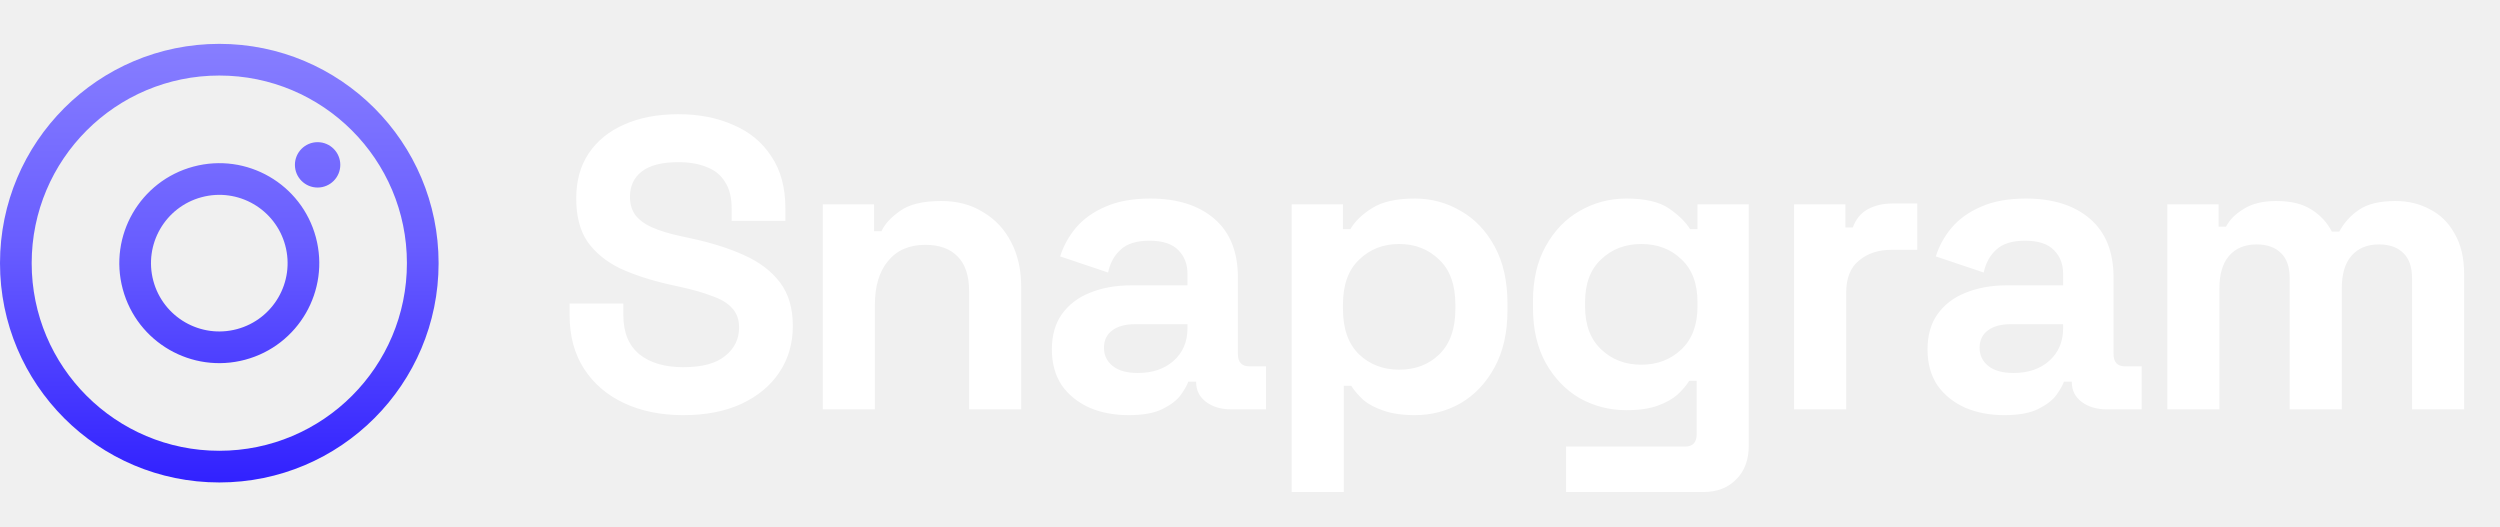
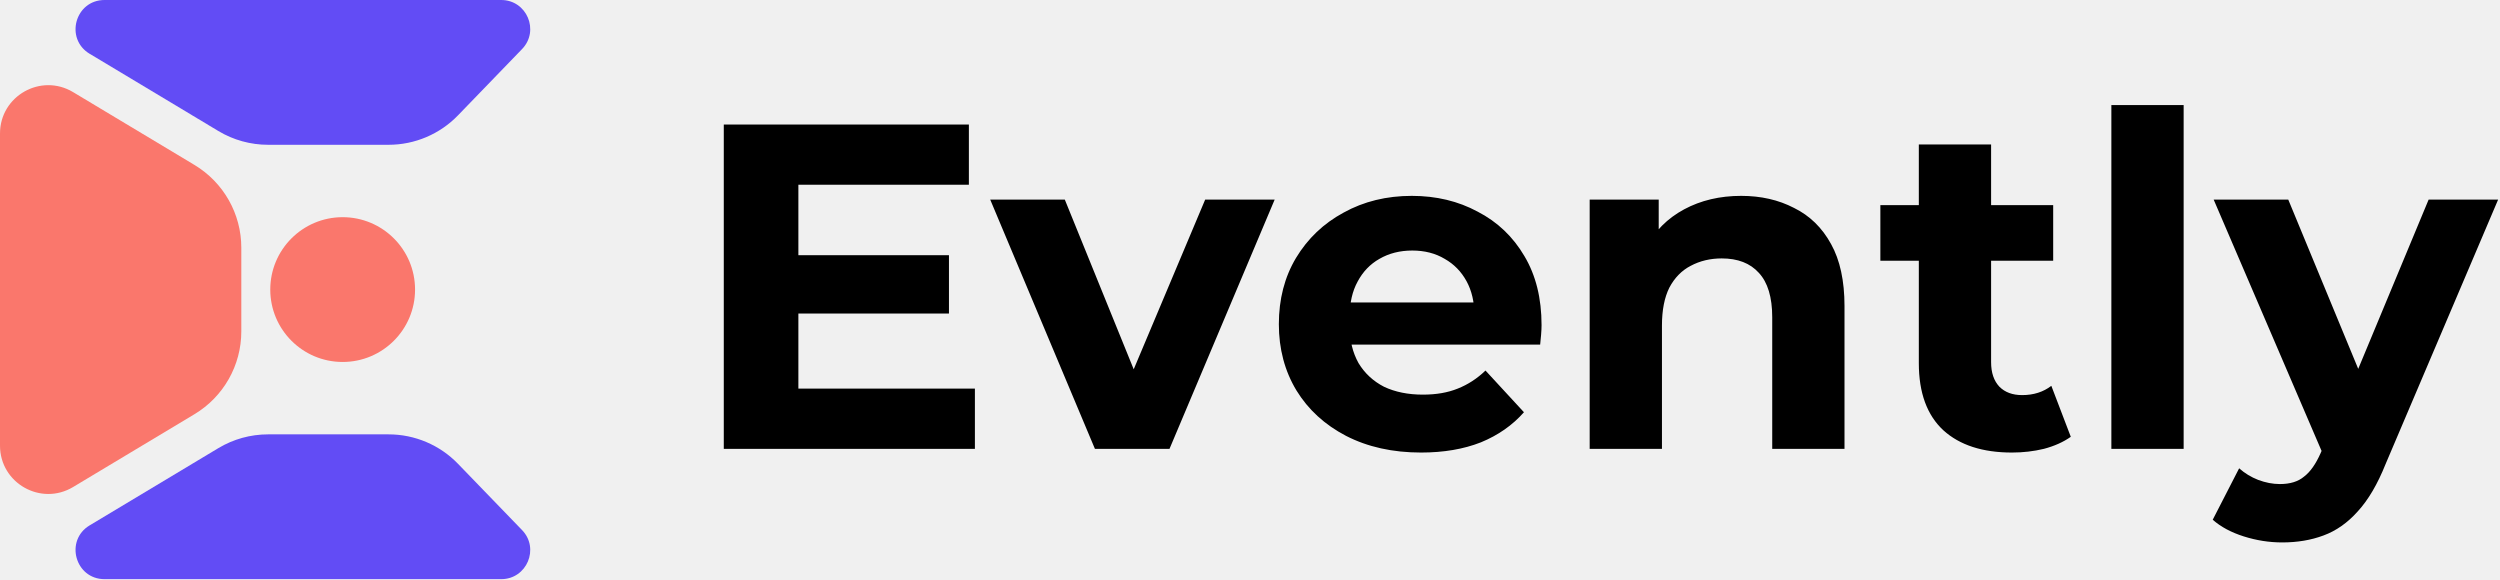
- <svg xmlns="http://www.w3.org/2000/svg" width="171" height="36" viewBox="0 0 171 36" fill="none">
-   <path fill-rule="evenodd" clip-rule="evenodd" d="M27.833 18C27.833 25.088 22.088 30.833 15 30.833C7.912 30.833 2.167 25.088 2.167 18C2.167 10.912 7.912 5.167 15 5.167C22.088 5.167 27.833 10.912 27.833 18ZM30 18C30 26.284 23.284 33 15 33C6.716 33 0 26.284 0 18C0 9.716 6.716 3 15 3C23.284 3 30 9.716 30 18ZM23.276 11.276C23.276 12.133 22.581 12.828 21.724 12.828C20.867 12.828 20.172 12.133 20.172 11.276C20.172 10.419 20.867 9.724 21.724 9.724C22.581 9.724 23.276 10.419 23.276 11.276ZM10.488 19.209C11.156 21.701 13.717 23.18 16.209 22.512C18.701 21.844 20.18 19.283 19.512 16.791C18.844 14.299 16.283 12.82 13.791 13.488C11.299 14.156 9.82 16.717 10.488 19.209ZM8.395 19.77C9.372 23.418 13.122 25.582 16.77 24.605C20.417 23.627 22.582 19.878 21.605 16.23C20.627 12.582 16.878 10.418 13.23 11.395C9.582 12.373 7.418 16.122 8.395 19.77Z" fill="url(#paint0_linear_120_1360)" />
-   <path d="M46.737 28.396C45.21 28.396 43.862 28.122 42.694 27.576C41.525 27.029 40.611 26.247 39.951 25.229C39.291 24.211 38.961 22.986 38.961 21.553V20.762H42.637V21.553C42.637 22.741 43.005 23.636 43.74 24.239C44.475 24.824 45.474 25.116 46.737 25.116C48.019 25.116 48.971 24.861 49.593 24.352C50.234 23.844 50.554 23.193 50.554 22.402C50.554 21.855 50.394 21.412 50.073 21.073C49.772 20.733 49.319 20.46 48.716 20.253C48.132 20.026 47.416 19.819 46.567 19.631L45.917 19.489C44.56 19.188 43.391 18.811 42.411 18.358C41.45 17.887 40.705 17.274 40.177 16.52C39.668 15.766 39.414 14.786 39.414 13.58C39.414 12.373 39.697 11.346 40.262 10.498C40.846 9.631 41.657 8.971 42.694 8.519C43.749 8.047 44.984 7.812 46.398 7.812C47.811 7.812 49.065 8.057 50.158 8.547C51.27 9.018 52.137 9.734 52.76 10.696C53.4 11.638 53.721 12.826 53.721 14.258V15.107H50.045V14.258C50.045 13.504 49.894 12.901 49.593 12.449C49.31 11.978 48.895 11.638 48.349 11.431C47.802 11.205 47.152 11.092 46.398 11.092C45.267 11.092 44.428 11.308 43.881 11.742C43.353 12.157 43.09 12.732 43.09 13.467C43.09 13.957 43.212 14.371 43.457 14.711C43.721 15.05 44.107 15.333 44.616 15.559C45.125 15.785 45.776 15.983 46.567 16.153L47.218 16.294C48.631 16.596 49.857 16.982 50.893 17.453C51.949 17.925 52.769 18.547 53.353 19.32C53.938 20.093 54.23 21.082 54.23 22.288C54.23 23.495 53.919 24.56 53.297 25.483C52.694 26.388 51.826 27.105 50.695 27.632C49.583 28.141 48.264 28.396 46.737 28.396ZM56.278 28V13.976H59.784V15.813H60.293C60.519 15.323 60.944 14.862 61.566 14.428C62.188 13.976 63.13 13.749 64.393 13.749C65.486 13.749 66.438 14.004 67.249 14.513C68.078 15.003 68.719 15.691 69.171 16.577C69.624 17.444 69.85 18.462 69.85 19.631V28H66.287V19.913C66.287 18.858 66.024 18.066 65.496 17.538C64.987 17.011 64.252 16.747 63.29 16.747C62.197 16.747 61.349 17.114 60.746 17.849C60.142 18.566 59.841 19.574 59.841 20.875V28H56.278ZM77.208 28.396C76.209 28.396 75.313 28.226 74.521 27.887C73.73 27.529 73.098 27.02 72.627 26.36C72.175 25.681 71.948 24.861 71.948 23.9C71.948 22.939 72.175 22.138 72.627 21.497C73.098 20.837 73.739 20.347 74.55 20.026C75.379 19.687 76.322 19.517 77.377 19.517H81.223V18.726C81.223 18.066 81.015 17.529 80.601 17.114C80.186 16.681 79.526 16.464 78.621 16.464C77.735 16.464 77.076 16.671 76.642 17.086C76.209 17.482 75.926 18 75.794 18.641L72.514 17.538C72.74 16.822 73.098 16.172 73.588 15.587C74.097 14.984 74.766 14.503 75.596 14.145C76.444 13.768 77.472 13.58 78.678 13.58C80.525 13.58 81.986 14.042 83.061 14.965C84.135 15.889 84.672 17.227 84.672 18.98V24.211C84.672 24.777 84.936 25.059 85.464 25.059H86.595V28H84.22C83.522 28 82.947 27.83 82.495 27.491C82.043 27.152 81.816 26.699 81.816 26.134V26.106H81.279C81.204 26.332 81.034 26.633 80.77 27.01C80.506 27.369 80.092 27.689 79.526 27.972C78.961 28.255 78.188 28.396 77.208 28.396ZM77.83 25.512C78.829 25.512 79.639 25.238 80.261 24.692C80.902 24.126 81.223 23.382 81.223 22.458V22.175H77.632C76.972 22.175 76.454 22.317 76.077 22.599C75.7 22.882 75.511 23.278 75.511 23.787C75.511 24.296 75.709 24.711 76.105 25.031C76.501 25.352 77.076 25.512 77.83 25.512ZM88.351 33.655V13.976H91.858V15.672H92.366C92.687 15.126 93.186 14.645 93.865 14.23C94.544 13.797 95.514 13.58 96.777 13.58C97.908 13.58 98.954 13.863 99.916 14.428C100.877 14.975 101.65 15.785 102.234 16.86C102.819 17.934 103.111 19.235 103.111 20.762V21.214C103.111 22.741 102.819 24.041 102.234 25.116C101.65 26.19 100.877 27.01 99.916 27.576C98.954 28.122 97.908 28.396 96.777 28.396C95.929 28.396 95.213 28.292 94.628 28.085C94.063 27.896 93.601 27.651 93.243 27.35C92.904 27.029 92.63 26.709 92.423 26.388H91.914V33.655H88.351ZM95.703 25.286C96.815 25.286 97.729 24.937 98.445 24.239C99.181 23.523 99.548 22.486 99.548 21.129V20.846C99.548 19.489 99.181 18.462 98.445 17.765C97.71 17.048 96.796 16.69 95.703 16.69C94.61 16.69 93.695 17.048 92.96 17.765C92.225 18.462 91.858 19.489 91.858 20.846V21.129C91.858 22.486 92.225 23.523 92.96 24.239C93.695 24.937 94.61 25.286 95.703 25.286ZM104.855 21.044V20.592C104.855 19.122 105.148 17.868 105.732 16.831C106.316 15.776 107.089 14.975 108.05 14.428C109.031 13.863 110.096 13.58 111.245 13.58C112.527 13.58 113.498 13.806 114.158 14.258C114.818 14.711 115.298 15.182 115.6 15.672H116.109V13.976H119.615V30.488C119.615 31.45 119.332 32.213 118.767 32.779C118.201 33.363 117.447 33.655 116.505 33.655H107.117V30.545H115.26C115.788 30.545 116.052 30.262 116.052 29.697V26.049H115.543C115.355 26.351 115.091 26.662 114.752 26.982C114.412 27.284 113.96 27.538 113.394 27.745C112.829 27.953 112.113 28.056 111.245 28.056C110.096 28.056 109.031 27.783 108.05 27.237C107.089 26.671 106.316 25.87 105.732 24.833C105.148 23.778 104.855 22.515 104.855 21.044ZM112.263 24.946C113.357 24.946 114.271 24.598 115.006 23.9C115.741 23.203 116.109 22.223 116.109 20.96V20.677C116.109 19.395 115.741 18.415 115.006 17.736C114.29 17.039 113.376 16.69 112.263 16.69C111.17 16.69 110.256 17.039 109.521 17.736C108.786 18.415 108.418 19.395 108.418 20.677V20.96C108.418 22.223 108.786 23.203 109.521 23.9C110.256 24.598 111.17 24.946 112.263 24.946ZM122.716 28V13.976H126.223V15.559H126.731C126.939 14.993 127.278 14.579 127.749 14.315C128.239 14.051 128.805 13.919 129.446 13.919H131.142V17.086H129.389C128.485 17.086 127.74 17.331 127.156 17.821C126.571 18.292 126.279 19.027 126.279 20.026V28H122.716ZM137.102 28.396C136.103 28.396 135.207 28.226 134.416 27.887C133.624 27.529 132.992 27.02 132.521 26.36C132.069 25.681 131.843 24.861 131.843 23.9C131.843 22.939 132.069 22.138 132.521 21.497C132.992 20.837 133.633 20.347 134.444 20.026C135.273 19.687 136.216 19.517 137.271 19.517H141.117V18.726C141.117 18.066 140.909 17.529 140.495 17.114C140.08 16.681 139.42 16.464 138.515 16.464C137.63 16.464 136.97 16.671 136.536 17.086C136.103 17.482 135.82 18 135.688 18.641L132.408 17.538C132.634 16.822 132.992 16.172 133.483 15.587C133.992 14.984 134.661 14.503 135.49 14.145C136.338 13.768 137.366 13.58 138.572 13.58C140.419 13.58 141.88 14.042 142.955 14.965C144.029 15.889 144.566 17.227 144.566 18.98V24.211C144.566 24.777 144.83 25.059 145.358 25.059H146.489V28H144.114C143.416 28 142.842 27.83 142.389 27.491C141.937 27.152 141.711 26.699 141.711 26.134V26.106H141.173C141.098 26.332 140.928 26.633 140.664 27.01C140.4 27.369 139.986 27.689 139.42 27.972C138.855 28.255 138.082 28.396 137.102 28.396ZM137.724 25.512C138.723 25.512 139.533 25.238 140.155 24.692C140.796 24.126 141.117 23.382 141.117 22.458V22.175H137.526C136.866 22.175 136.348 22.317 135.971 22.599C135.594 22.882 135.405 23.278 135.405 23.787C135.405 24.296 135.603 24.711 135.999 25.031C136.395 25.352 136.97 25.512 137.724 25.512ZM148.246 28V13.976H151.752V15.502H152.261C152.506 15.031 152.911 14.626 153.476 14.287C154.042 13.928 154.787 13.749 155.71 13.749C156.709 13.749 157.51 13.947 158.114 14.343C158.717 14.72 159.179 15.22 159.499 15.842H160.008C160.328 15.239 160.781 14.739 161.365 14.343C161.949 13.947 162.779 13.749 163.853 13.749C164.72 13.749 165.503 13.938 166.2 14.315C166.916 14.673 167.482 15.229 167.897 15.983C168.33 16.718 168.547 17.651 168.547 18.782V28H164.984V19.037C164.984 18.264 164.786 17.689 164.391 17.312C163.995 16.916 163.439 16.718 162.722 16.718C161.912 16.718 161.28 16.982 160.828 17.51C160.394 18.019 160.178 18.754 160.178 19.715V28H156.615V19.037C156.615 18.264 156.417 17.689 156.021 17.312C155.625 16.916 155.069 16.718 154.353 16.718C153.542 16.718 152.911 16.982 152.459 17.51C152.025 18.019 151.808 18.754 151.808 19.715V28H148.246Z" fill="white" />
-   <defs>
-     <linearGradient id="paint0_linear_120_1360" x1="15" y1="3" x2="15" y2="33" gradientUnits="userSpaceOnUse">
-       <stop stop-color="#877EFF" />
-       <stop offset="0.461" stop-color="#685DFF" />
-       <stop offset="1" stop-color="#3121FF" />
-     </linearGradient>
-   </defs>
+ <svg xmlns="http://www.w3.org/2000/svg" width="518" height="120" viewBox="0 0 518 120" fill="none">
+   <path d="M-3.08811e-06 27.662C-1.72904e-06 19.889 8.48 15.088 15.145 19.087L40.29 34.174C46.314 37.788 50 44.299 50 51.324L50 68.676C50 75.701 46.314 82.212 40.29 85.826L15.145 100.913C8.48 104.912 -1.57555e-05 100.111 -1.43965e-05 92.338L-3.08811e-06 27.662Z" fill="#FA776C" />
+   <path d="M103.855 -3.00576e-06C109.151 -1.88027e-06 111.85 6.362 108.169 10.17L94.896 23.9C91.128 27.799 85.938 30 80.516 30L55.54 30C51.915 30 48.358 29.015 45.25 27.15L18.575 11.145C13.357 8.014 15.577 -2.17645e-05 21.662 -2.04714e-05L103.855 -3.00576e-06Z" fill="#624CF5" />
+   <path d="M103.855 120C109.151 120 111.85 113.638 108.169 109.83L94.896 96.1C91.128 92.201 85.938 90 80.516 90L55.54 90C51.915 90 48.358 90.985 45.25 92.85L18.575 108.855C13.357 111.986 15.577 120 21.662 120L103.855 120Z" fill="#624CF5" />
+   <rect x="56" y="45" width="30" height="30" rx="15" fill="#FA776C" />
+   <path d="M164.272 52.872H196.624V64.968H164.272V52.872ZM165.424 80.52H202V93H149.968V25.8H200.752V38.28H165.424V80.52ZM226.866 93L205.169 41.352H220.626L238.674 85.8H230.994L249.714 41.352H264.114L242.322 93H226.866ZM294.45 93.768C288.562 93.768 283.378 92.616 278.898 90.312C274.482 88.008 271.058 84.872 268.626 80.904C266.194 76.872 264.978 72.296 264.978 67.176C264.978 61.992 266.162 57.416 268.53 53.448C270.962 49.416 274.258 46.28 278.418 44.04C282.578 41.736 287.282 40.584 292.53 40.584C297.586 40.584 302.13 41.672 306.162 43.848C310.258 45.96 313.49 49.032 315.858 53.064C318.226 57.032 319.41 61.8 319.41 67.368C319.41 67.944 319.378 68.616 319.314 69.384C319.25 70.088 319.186 70.76 319.122 71.4H277.17V62.664H311.25L305.49 65.256C305.49 62.568 304.946 60.232 303.858 58.248C302.77 56.264 301.266 54.728 299.346 53.64C297.426 52.488 295.186 51.912 292.626 51.912C290.066 51.912 287.794 52.488 285.81 53.64C283.89 54.728 282.386 56.296 281.298 58.344C280.21 60.328 279.666 62.696 279.666 65.448V67.752C279.666 70.568 280.274 73.064 281.49 75.24C282.77 77.352 284.53 78.984 286.77 80.136C289.074 81.224 291.762 81.768 294.834 81.768C297.586 81.768 299.986 81.352 302.034 80.52C304.146 79.688 306.066 78.44 307.794 76.776L315.762 85.416C313.394 88.104 310.418 90.184 306.834 91.656C303.25 93.064 299.122 93.768 294.45 93.768ZM360.773 40.584C364.869 40.584 368.517 41.416 371.717 43.08C374.981 44.68 377.541 47.176 379.397 50.568C381.253 53.896 382.181 58.184 382.181 63.432V93H367.205V65.736C367.205 61.576 366.277 58.504 364.421 56.52C362.629 54.536 360.069 53.544 356.741 53.544C354.373 53.544 352.229 54.056 350.309 55.08C348.453 56.04 346.981 57.544 345.893 59.592C344.869 61.64 344.357 64.264 344.357 67.464V93H329.381V41.352H343.685V55.656L340.997 51.336C342.853 47.88 345.509 45.224 348.965 43.368C352.421 41.512 356.357 40.584 360.773 40.584ZM416.876 93.768C410.796 93.768 406.06 92.232 402.668 89.16C399.276 86.024 397.58 81.384 397.58 75.24V29.928H412.556V75.048C412.556 77.224 413.132 78.92 414.284 80.136C415.436 81.288 417.004 81.864 418.988 81.864C421.356 81.864 423.372 81.224 425.036 79.944L429.068 90.504C427.532 91.592 425.676 92.424 423.5 93C421.388 93.512 419.18 93.768 416.876 93.768ZM389.612 54.024V42.504H425.42V54.024H389.612ZM437.475 93V21.768H452.451V93H437.475ZM472.878 112.392C470.19 112.392 467.534 111.976 464.91 111.144C462.286 110.312 460.142 109.16 458.477 107.688L463.95 97.032C465.102 98.056 466.414 98.856 467.886 99.432C469.422 100.008 470.926 100.296 472.398 100.296C474.51 100.296 476.174 99.784 477.39 98.76C478.67 97.8 479.822 96.168 480.846 93.864L483.534 87.528L484.686 85.896L503.214 41.352H517.614L494.286 96.168C492.622 100.328 490.702 103.592 488.526 105.96C486.414 108.328 484.046 109.992 481.422 110.952C478.862 111.912 476.014 112.392 472.878 112.392ZM481.71 95.016L458.669 41.352H474.126L491.982 84.552L481.71 95.016Z" fill="black" />
</svg>
